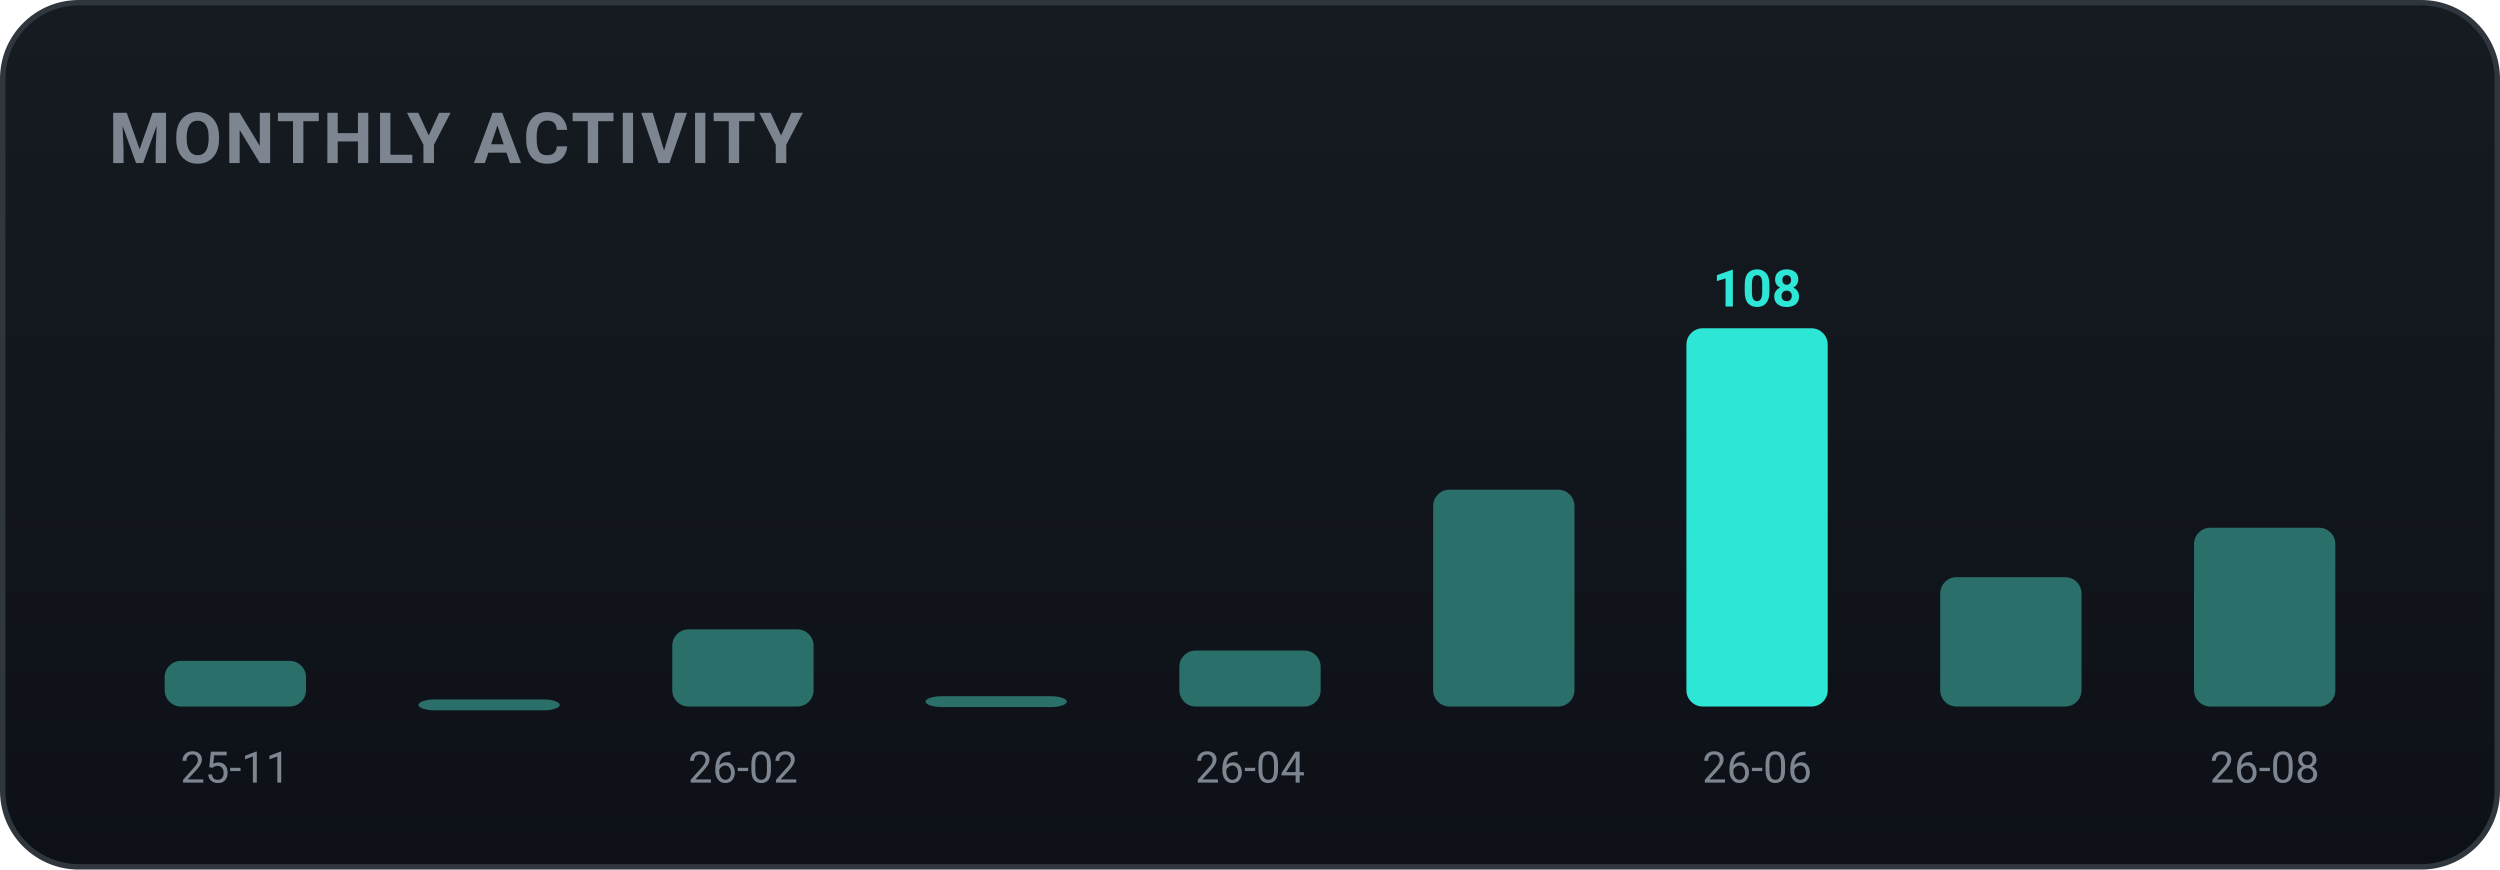
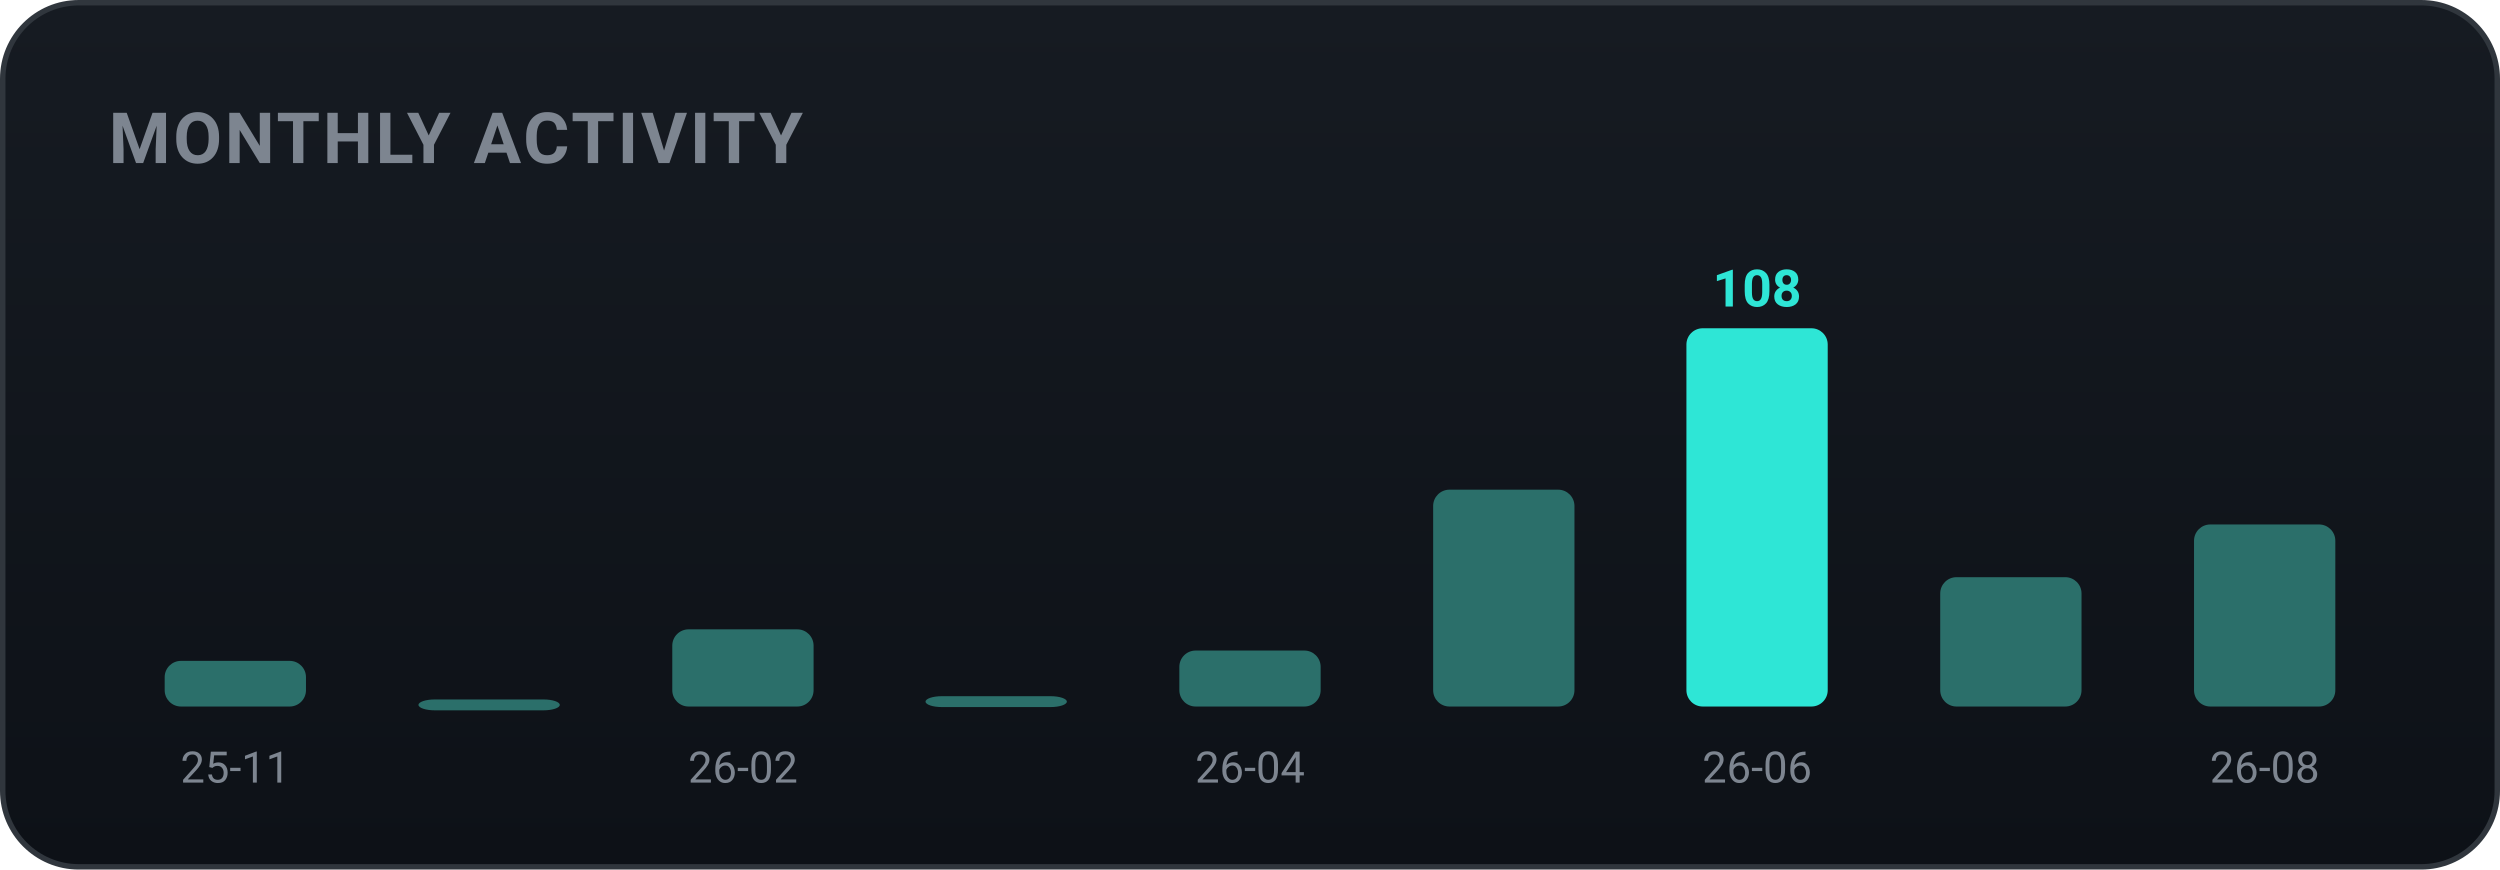
<svg xmlns="http://www.w3.org/2000/svg" width="460" height="160" viewBox="0 0 460 160" role="img" font-family="-apple-system,BlinkMacSystemFont,'Segoe UI',Roboto,'Apple SD Gothic Neo','Malgun Gothic',sans-serif">
  <defs>
    <linearGradient id="bgg" x1="0" y1="0" x2="0" y2="1">
      <stop offset="0" stop-color="#161b22" />
      <stop offset="1" stop-color="#0d1117" />
    </linearGradient>
  </defs>
  <rect x="0.5" y="0.5" width="459" height="159" rx="14" fill="url(#bgg)" stroke="#30363d" />
  <text x="20" y="30" font-family="-apple-system,BlinkMacSystemFont,'Segoe UI',Roboto,'Apple SD Gothic Neo','Malgun Gothic',sans-serif" font-size="13" font-weight="700" fill="#7d8590" letter-spacing="0.5">MONTHLY ACTIVITY</text>
  <rect x="30.3" y="121.6" width="26.0" height="8.4" rx="3" fill="#2b6f6a" />
  <text x="43.3" y="144.0" text-anchor="middle" font-size="8" fill="#7d8590">25-11</text>
  <rect x="77.0" y="128.7" width="26.0" height="2.0" rx="3" fill="#2b6f6a" />
  <rect x="123.7" y="115.8" width="26.0" height="14.2" rx="3" fill="#2b6f6a" />
  <text x="136.7" y="144.0" text-anchor="middle" font-size="8" fill="#7d8590">26-02</text>
  <rect x="170.3" y="128.1" width="26.0" height="2.0" rx="3" fill="#2b6f6a" />
  <rect x="217.0" y="119.7" width="26.0" height="10.3" rx="3" fill="#2b6f6a" />
  <text x="230.0" y="144.0" text-anchor="middle" font-size="8" fill="#7d8590">26-04</text>
  <rect x="263.7" y="90.1" width="26.0" height="39.9" rx="3" fill="#2b6f6a" />
  <rect x="310.3" y="60.4" width="26.0" height="69.6" rx="3" fill="#2ee6d6" />
  <text x="323.3" y="56.4" text-anchor="middle" font-size="9.5" font-weight="700" fill="#2ee6d6">108</text>
  <text x="323.3" y="144.0" text-anchor="middle" font-size="8" fill="#7d8590">26-06</text>
  <rect x="357.0" y="106.2" width="26.0" height="23.8" rx="3" fill="#2b6f6a" />
-   <rect x="403.7" y="97.1" width="26.0" height="32.9" rx="3" fill="#2b6f6a" />
+   <rect x="403.7" y="96.5" width="26.0" height="33.5" rx="3" fill="#2b6f6a" />
  <text x="416.7" y="144.0" text-anchor="middle" font-size="8" fill="#7d8590">26-08</text>
</svg>
